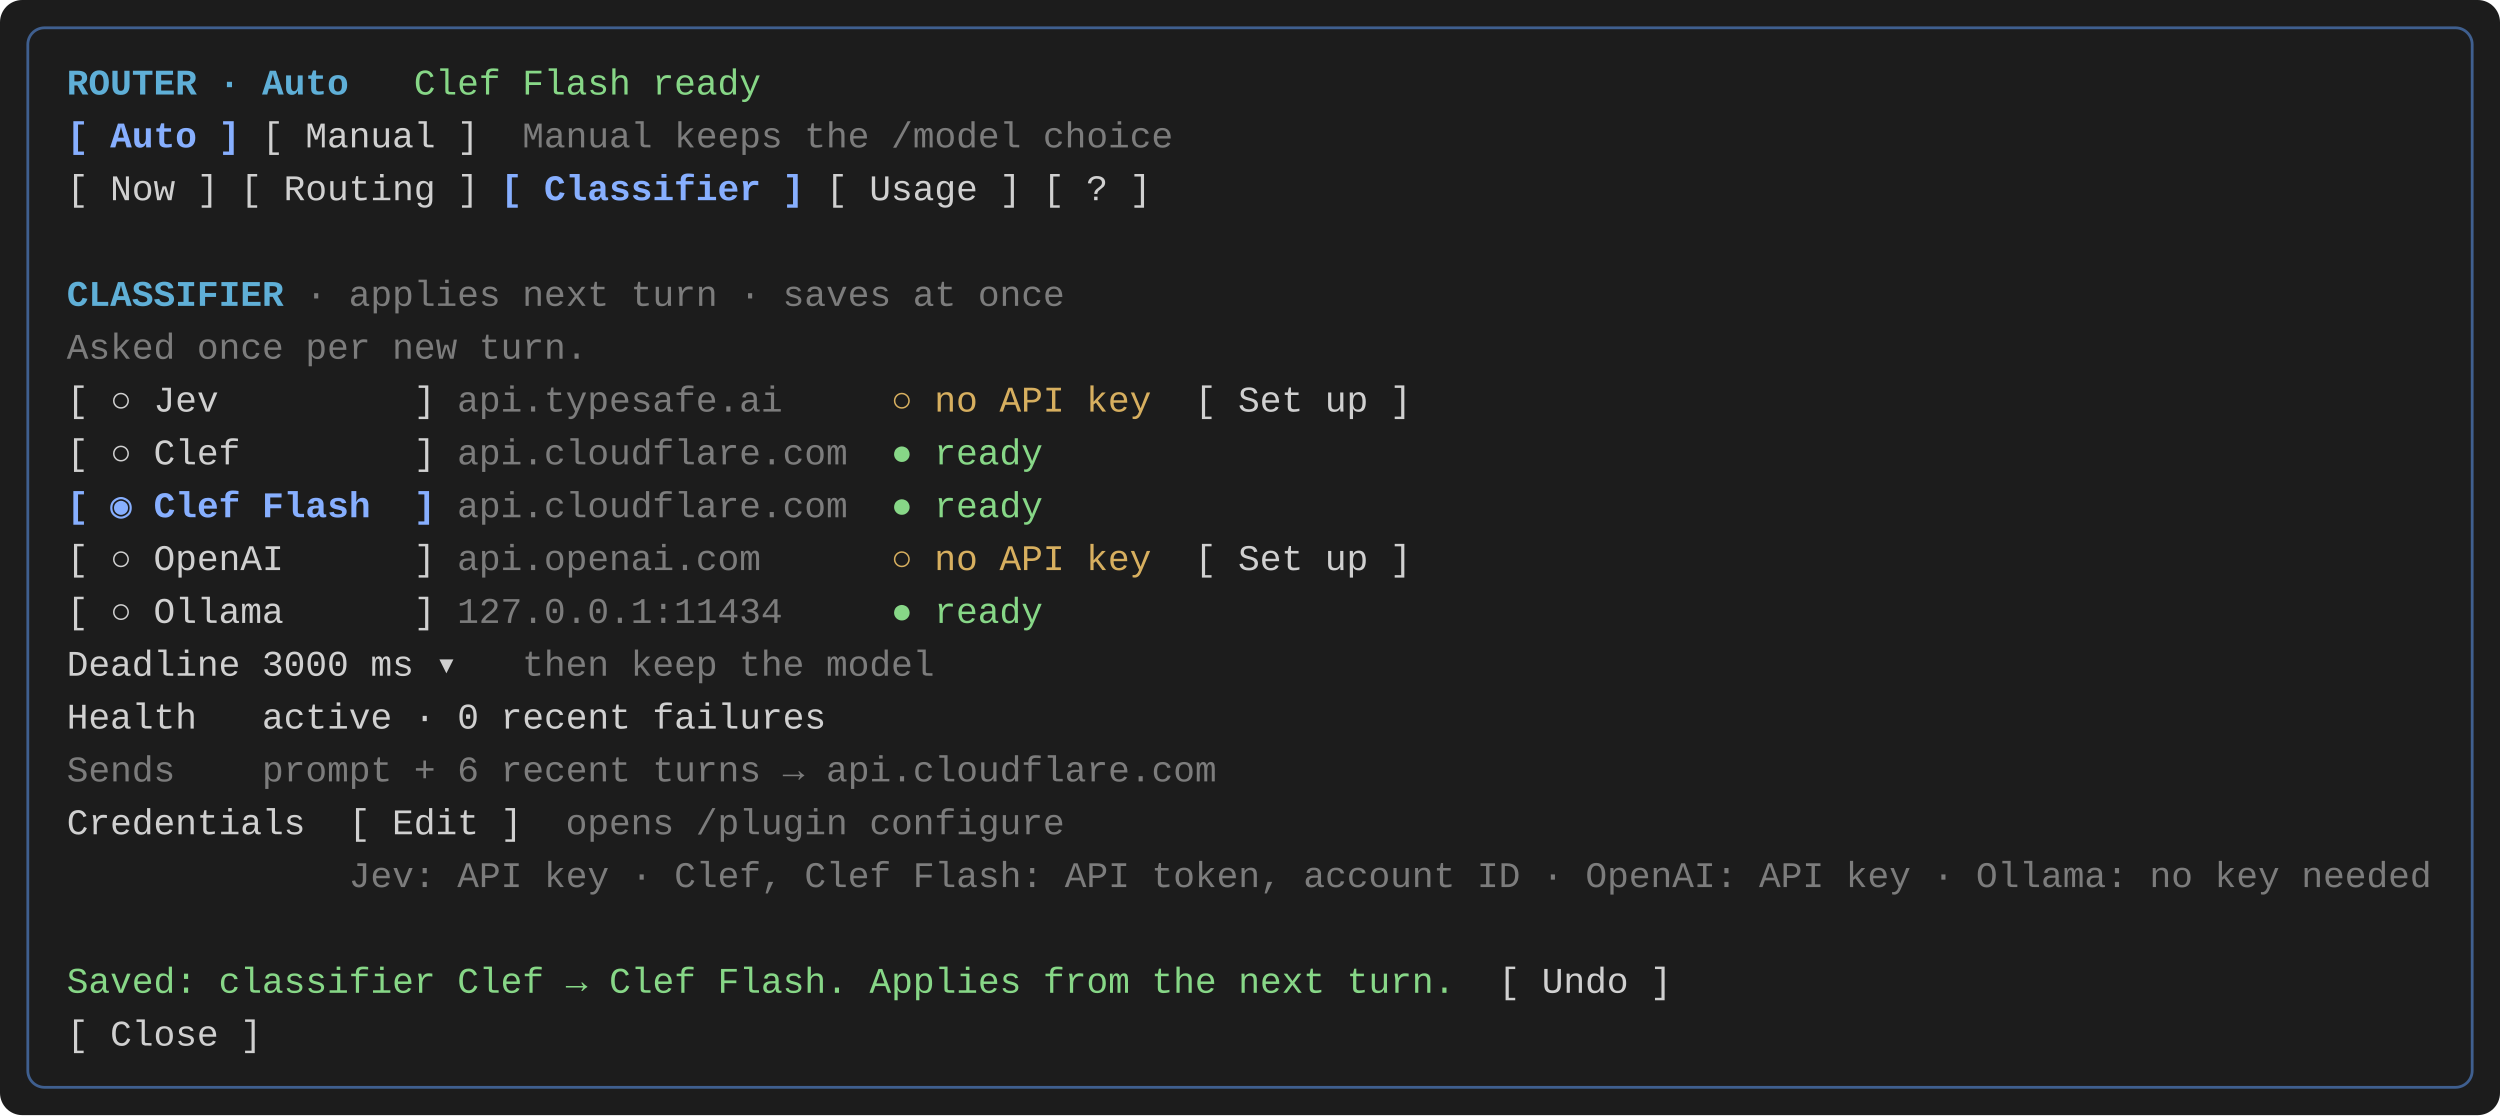
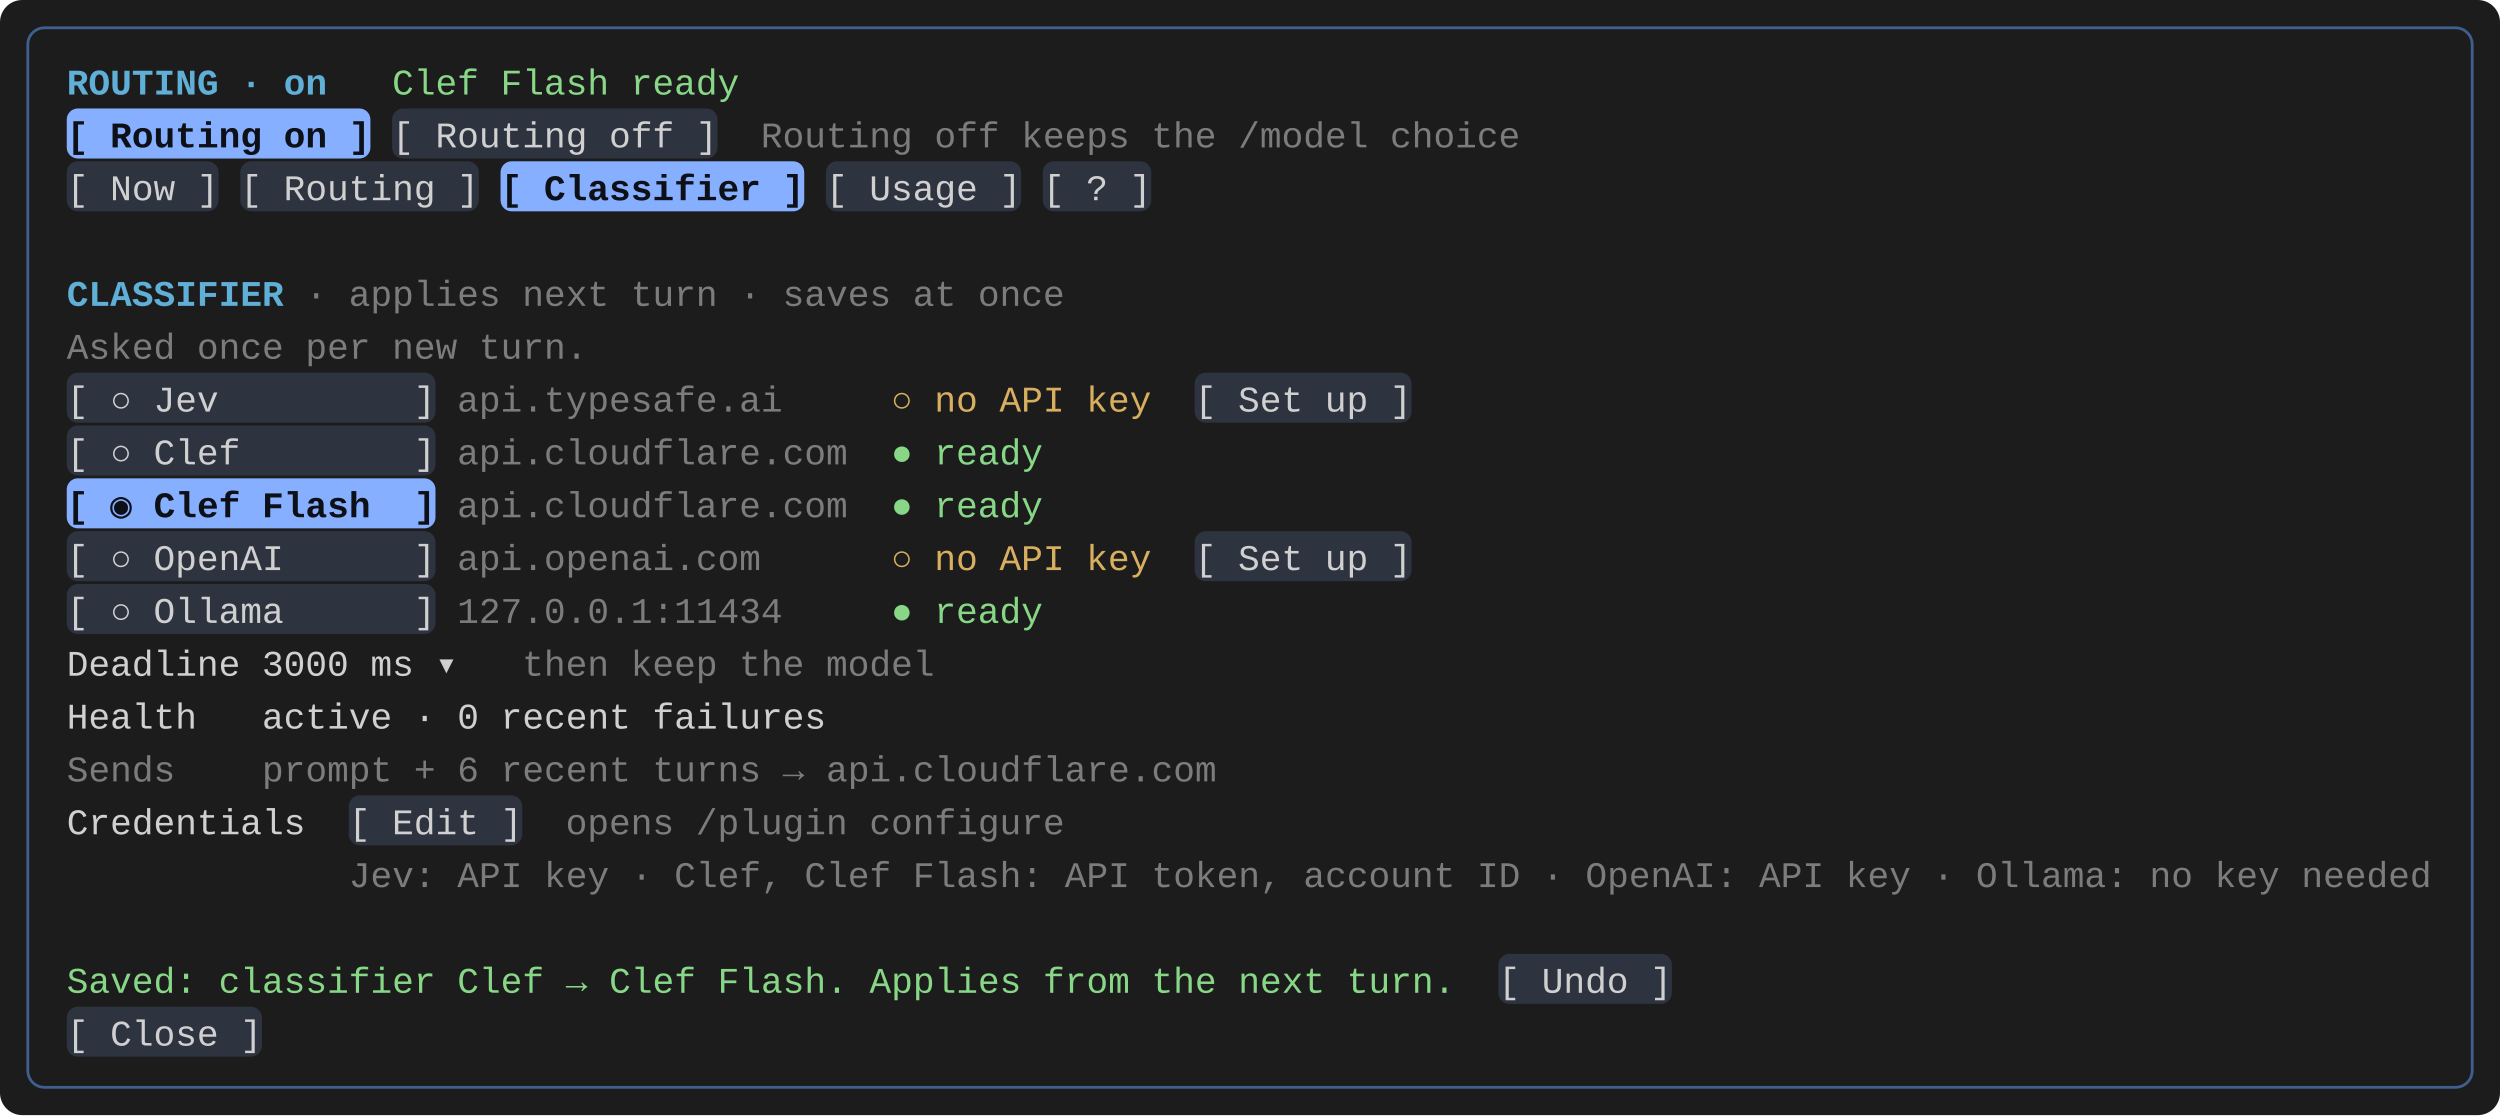
<svg xmlns="http://www.w3.org/2000/svg" viewBox="0 0 899 401" role="img" aria-labelledby="title desc">
  <style>
    text { font-family: ui-monospace, SFMono-Regular, Menlo, Consolas, 'Liberation Mono', monospace; font-size: 13px; }
    .cap { font-family: system-ui, -apple-system, 'Segoe UI', sans-serif; font-size: 12px; fill: #9a988f; }
  </style>
  <rect width="899" height="401" rx="8" fill="#1c1c1c" />
  <rect x="10" y="10" width="879" height="381" rx="6" fill="none" stroke="#3f5f8f" />
-   <text x="24.0" y="34" fill="#5fafd7" font-weight="700" xml:space="preserve">ROUTER · Auto</text>
-   <text x="148.8" y="34" fill="#87d787" xml:space="preserve">Clef Flash ready</text>
-   <text x="24.0" y="53" fill="#87afff" font-weight="700" xml:space="preserve">[ Auto ]</text>
-   <text x="94.2" y="53" fill="#d0d0d0" xml:space="preserve">[ Manual ]</text>
-   <text x="172.2" y="53" fill="#7c7c7c" xml:space="preserve">  Manual keeps the /model choice</text>
+   <text x="24.0" y="34" fill="#5fafd7" font-weight="700" xml:space="preserve">ROUTING · on</text>
+   <text x="141.0" y="34" fill="#87d787" xml:space="preserve">Clef Flash ready</text>
+   <rect x="24.0" y="39" width="109.2" height="18" rx="4" fill="#87afff" />
+   <text x="24.0" y="53" fill="#0d1016" font-weight="700" xml:space="preserve">[ Routing on ]</text>
+   <rect x="141.0" y="39" width="117.0" height="18" rx="4" fill="#2e3340" />
+   <text x="141.0" y="53" fill="#d0d0d0" xml:space="preserve">[ Routing off ]</text>
+   <text x="258.0" y="53" fill="#7c7c7c" xml:space="preserve">  Routing off keeps the /model choice</text>
+   <rect x="24.0" y="58" width="54.6" height="18" rx="4" fill="#2e3340" />
  <text x="24.0" y="72" fill="#d0d0d0" xml:space="preserve">[ Now ]</text>
+   <rect x="86.4" y="58" width="85.8" height="18" rx="4" fill="#2e3340" />
  <text x="86.4" y="72" fill="#d0d0d0" xml:space="preserve">[ Routing ]</text>
-   <text x="180.0" y="72" fill="#87afff" font-weight="700" xml:space="preserve">[ Classifier ]</text>
+   <rect x="180.0" y="58" width="109.2" height="18" rx="4" fill="#87afff" />
+   <text x="180.0" y="72" fill="#0d1016" font-weight="700" xml:space="preserve">[ Classifier ]</text>
+   <rect x="297.0" y="58" width="70.2" height="18" rx="4" fill="#2e3340" />
  <text x="297.0" y="72" fill="#d0d0d0" xml:space="preserve">[ Usage ]</text>
+   <rect x="375.0" y="58" width="39.0" height="18" rx="4" fill="#2e3340" />
  <text x="375.0" y="72" fill="#d0d0d0" xml:space="preserve">[ ? ]</text>
  <text x="24.0" y="110" fill="#5fafd7" font-weight="700" xml:space="preserve">CLASSIFIER</text>
  <text x="102.0" y="110" fill="#7c7c7c" xml:space="preserve"> · applies next turn · saves at once</text>
  <text x="24.0" y="129" fill="#7c7c7c" xml:space="preserve">Asked once per new turn.</text>
+   <rect x="24.0" y="134" width="132.6" height="18" rx="4" fill="#2e3340" />
  <text x="24.0" y="148" fill="#d0d0d0" xml:space="preserve">[ ○ Jev         ]</text>
  <text x="164.4" y="148" fill="#7c7c7c" xml:space="preserve">api.typesafe.ai</text>
  <text x="320.4" y="148" fill="#d7af5f" xml:space="preserve">○ no API key  </text>
+   <rect x="429.6" y="134" width="78.0" height="18" rx="4" fill="#2e3340" />
  <text x="429.6" y="148" fill="#d0d0d0" xml:space="preserve">[ Set up ]</text>
+   <rect x="24.0" y="153" width="132.6" height="18" rx="4" fill="#2e3340" />
  <text x="24.0" y="167" fill="#d0d0d0" xml:space="preserve">[ ○ Clef        ]</text>
  <text x="164.4" y="167" fill="#7c7c7c" xml:space="preserve">api.cloudflare.com</text>
  <text x="320.4" y="167" fill="#87d787" xml:space="preserve">● ready</text>
-   <text x="24.0" y="186" fill="#87afff" font-weight="700" xml:space="preserve">[ ◉ Clef Flash  ]</text>
+   <rect x="24.0" y="172" width="132.6" height="18" rx="4" fill="#87afff" />
+   <text x="24.0" y="186" fill="#0d1016" font-weight="700" xml:space="preserve">[ ◉ Clef Flash  ]</text>
  <text x="164.4" y="186" fill="#7c7c7c" xml:space="preserve">api.cloudflare.com</text>
  <text x="320.4" y="186" fill="#87d787" xml:space="preserve">● ready</text>
+   <rect x="24.0" y="191" width="132.6" height="18" rx="4" fill="#2e3340" />
  <text x="24.0" y="205" fill="#d0d0d0" xml:space="preserve">[ ○ OpenAI      ]</text>
  <text x="164.4" y="205" fill="#7c7c7c" xml:space="preserve">api.openai.com</text>
  <text x="320.4" y="205" fill="#d7af5f" xml:space="preserve">○ no API key  </text>
+   <rect x="429.6" y="191" width="78.0" height="18" rx="4" fill="#2e3340" />
  <text x="429.6" y="205" fill="#d0d0d0" xml:space="preserve">[ Set up ]</text>
+   <rect x="24.0" y="210" width="132.6" height="18" rx="4" fill="#2e3340" />
  <text x="24.0" y="224" fill="#d0d0d0" xml:space="preserve">[ ○ Ollama      ]</text>
  <text x="164.4" y="224" fill="#7c7c7c" xml:space="preserve">127.0.0.1:11434</text>
  <text x="320.4" y="224" fill="#87d787" xml:space="preserve">● ready</text>
  <text x="24.0" y="243" fill="#d0d0d0" xml:space="preserve">Deadline</text>
  <text x="94.2" y="243" fill="#d0d0d0" xml:space="preserve">3000 ms ▾</text>
  <text x="187.8" y="243" fill="#7c7c7c" xml:space="preserve">then keep the model</text>
  <text x="24.0" y="262" fill="#d0d0d0" xml:space="preserve">Health   active · 0 recent failures</text>
  <text x="24.0" y="281" fill="#7c7c7c" xml:space="preserve">Sends    prompt + 6 recent turns → api.cloudflare.com</text>
  <text x="24.0" y="300" fill="#d0d0d0" xml:space="preserve">Credentials  </text>
+   <rect x="125.4" y="286" width="62.4" height="18" rx="4" fill="#2e3340" />
  <text x="125.4" y="300" fill="#d0d0d0" xml:space="preserve">[ Edit ]</text>
  <text x="187.8" y="300" fill="#7c7c7c" xml:space="preserve">  opens /plugin configure</text>
  <text x="24.0" y="319" fill="#7c7c7c" xml:space="preserve">             Jev: API key · Clef, Clef Flash: API token, account ID · OpenAI: API key · Ollama: no key needed</text>
  <text x="24.0" y="357" fill="#87d787" xml:space="preserve">Saved: classifier Clef → Clef Flash. Applies from the next turn.  </text>
+   <rect x="538.8" y="343" width="62.4" height="18" rx="4" fill="#2e3340" />
  <text x="538.8" y="357" fill="#d0d0d0" xml:space="preserve">[ Undo ]</text>
+   <rect x="24.0" y="362" width="70.2" height="18" rx="4" fill="#2e3340" />
  <text x="24.0" y="376" fill="#d0d0d0" xml:space="preserve">[ Close ]</text>
</svg>
